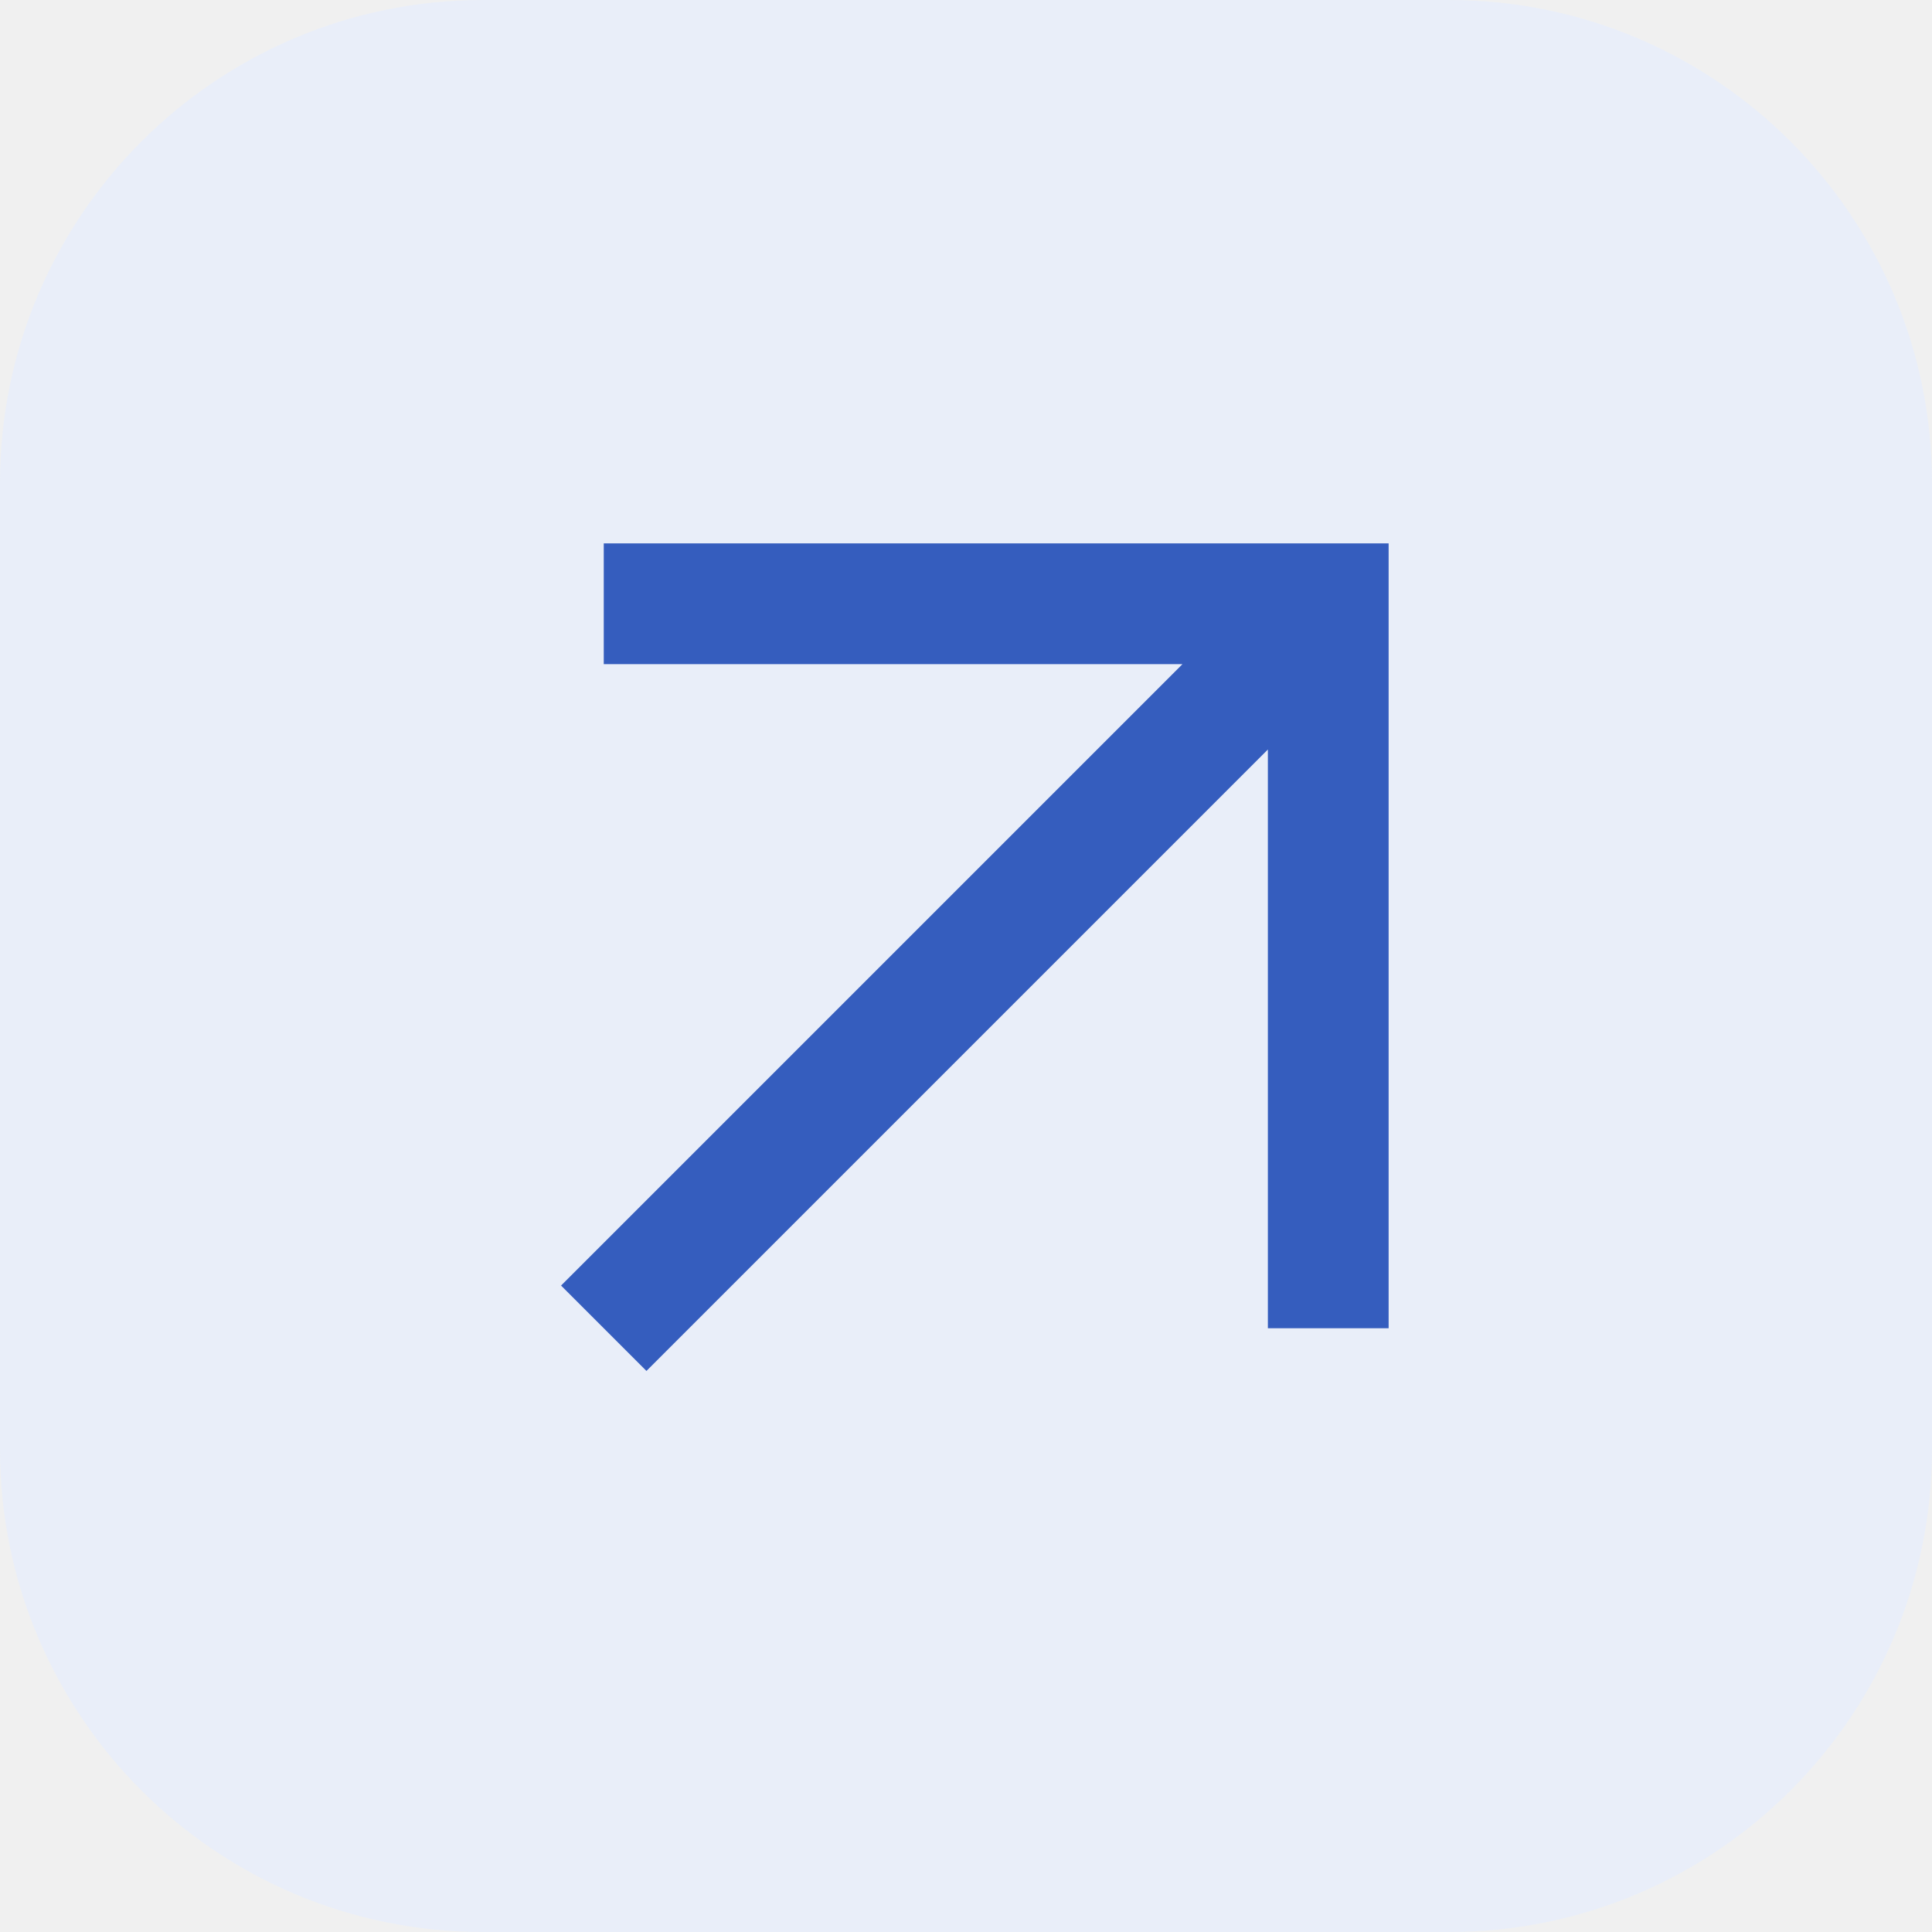
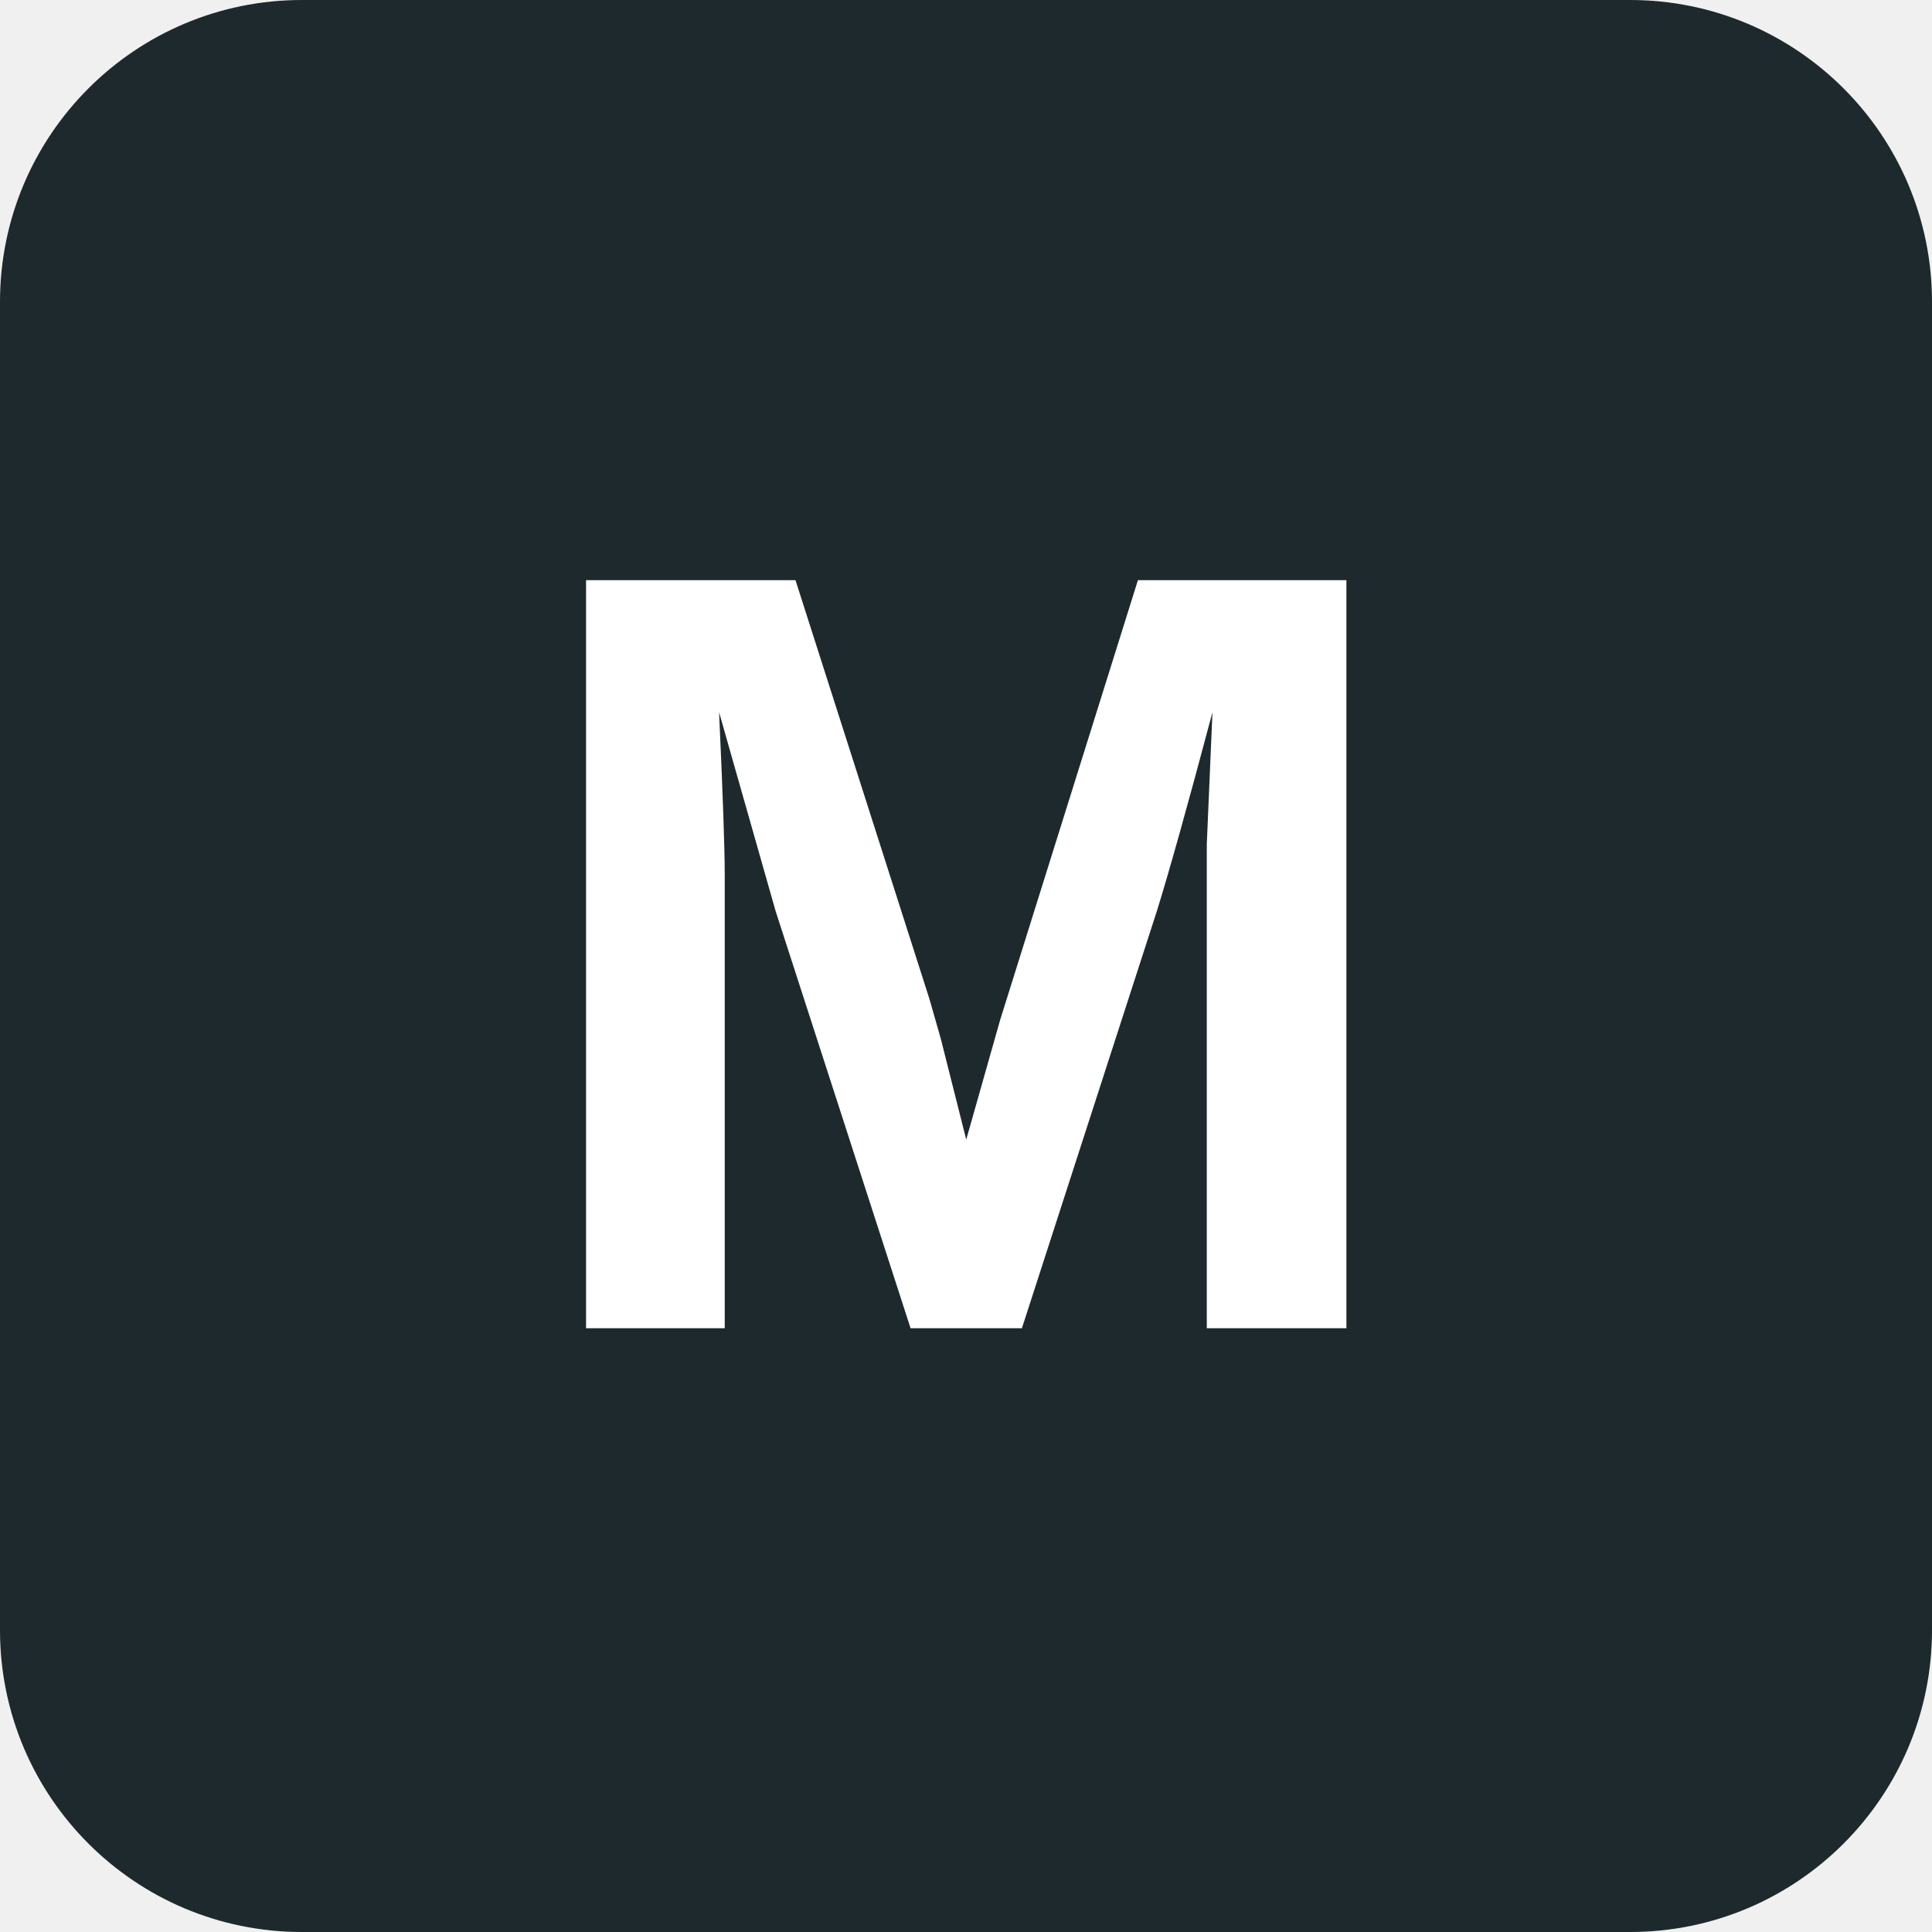
<svg xmlns="http://www.w3.org/2000/svg" viewBox="0 0 32 32">
-   <rect width="32" height="32" rx="8" fill="#e9eef9" />
-   <path d="M10 22 22 10M10 10h12v12" fill="none" stroke="#355dbe" stroke-width="2" />
+   <rect width="32" height="32" rx="5" fill="#1e292d" />
+   <text x="16" y="22" fill="#fff" font-family="Arial,sans-serif" font-size="18" font-weight="700" text-anchor="middle">M</text>
</svg>
